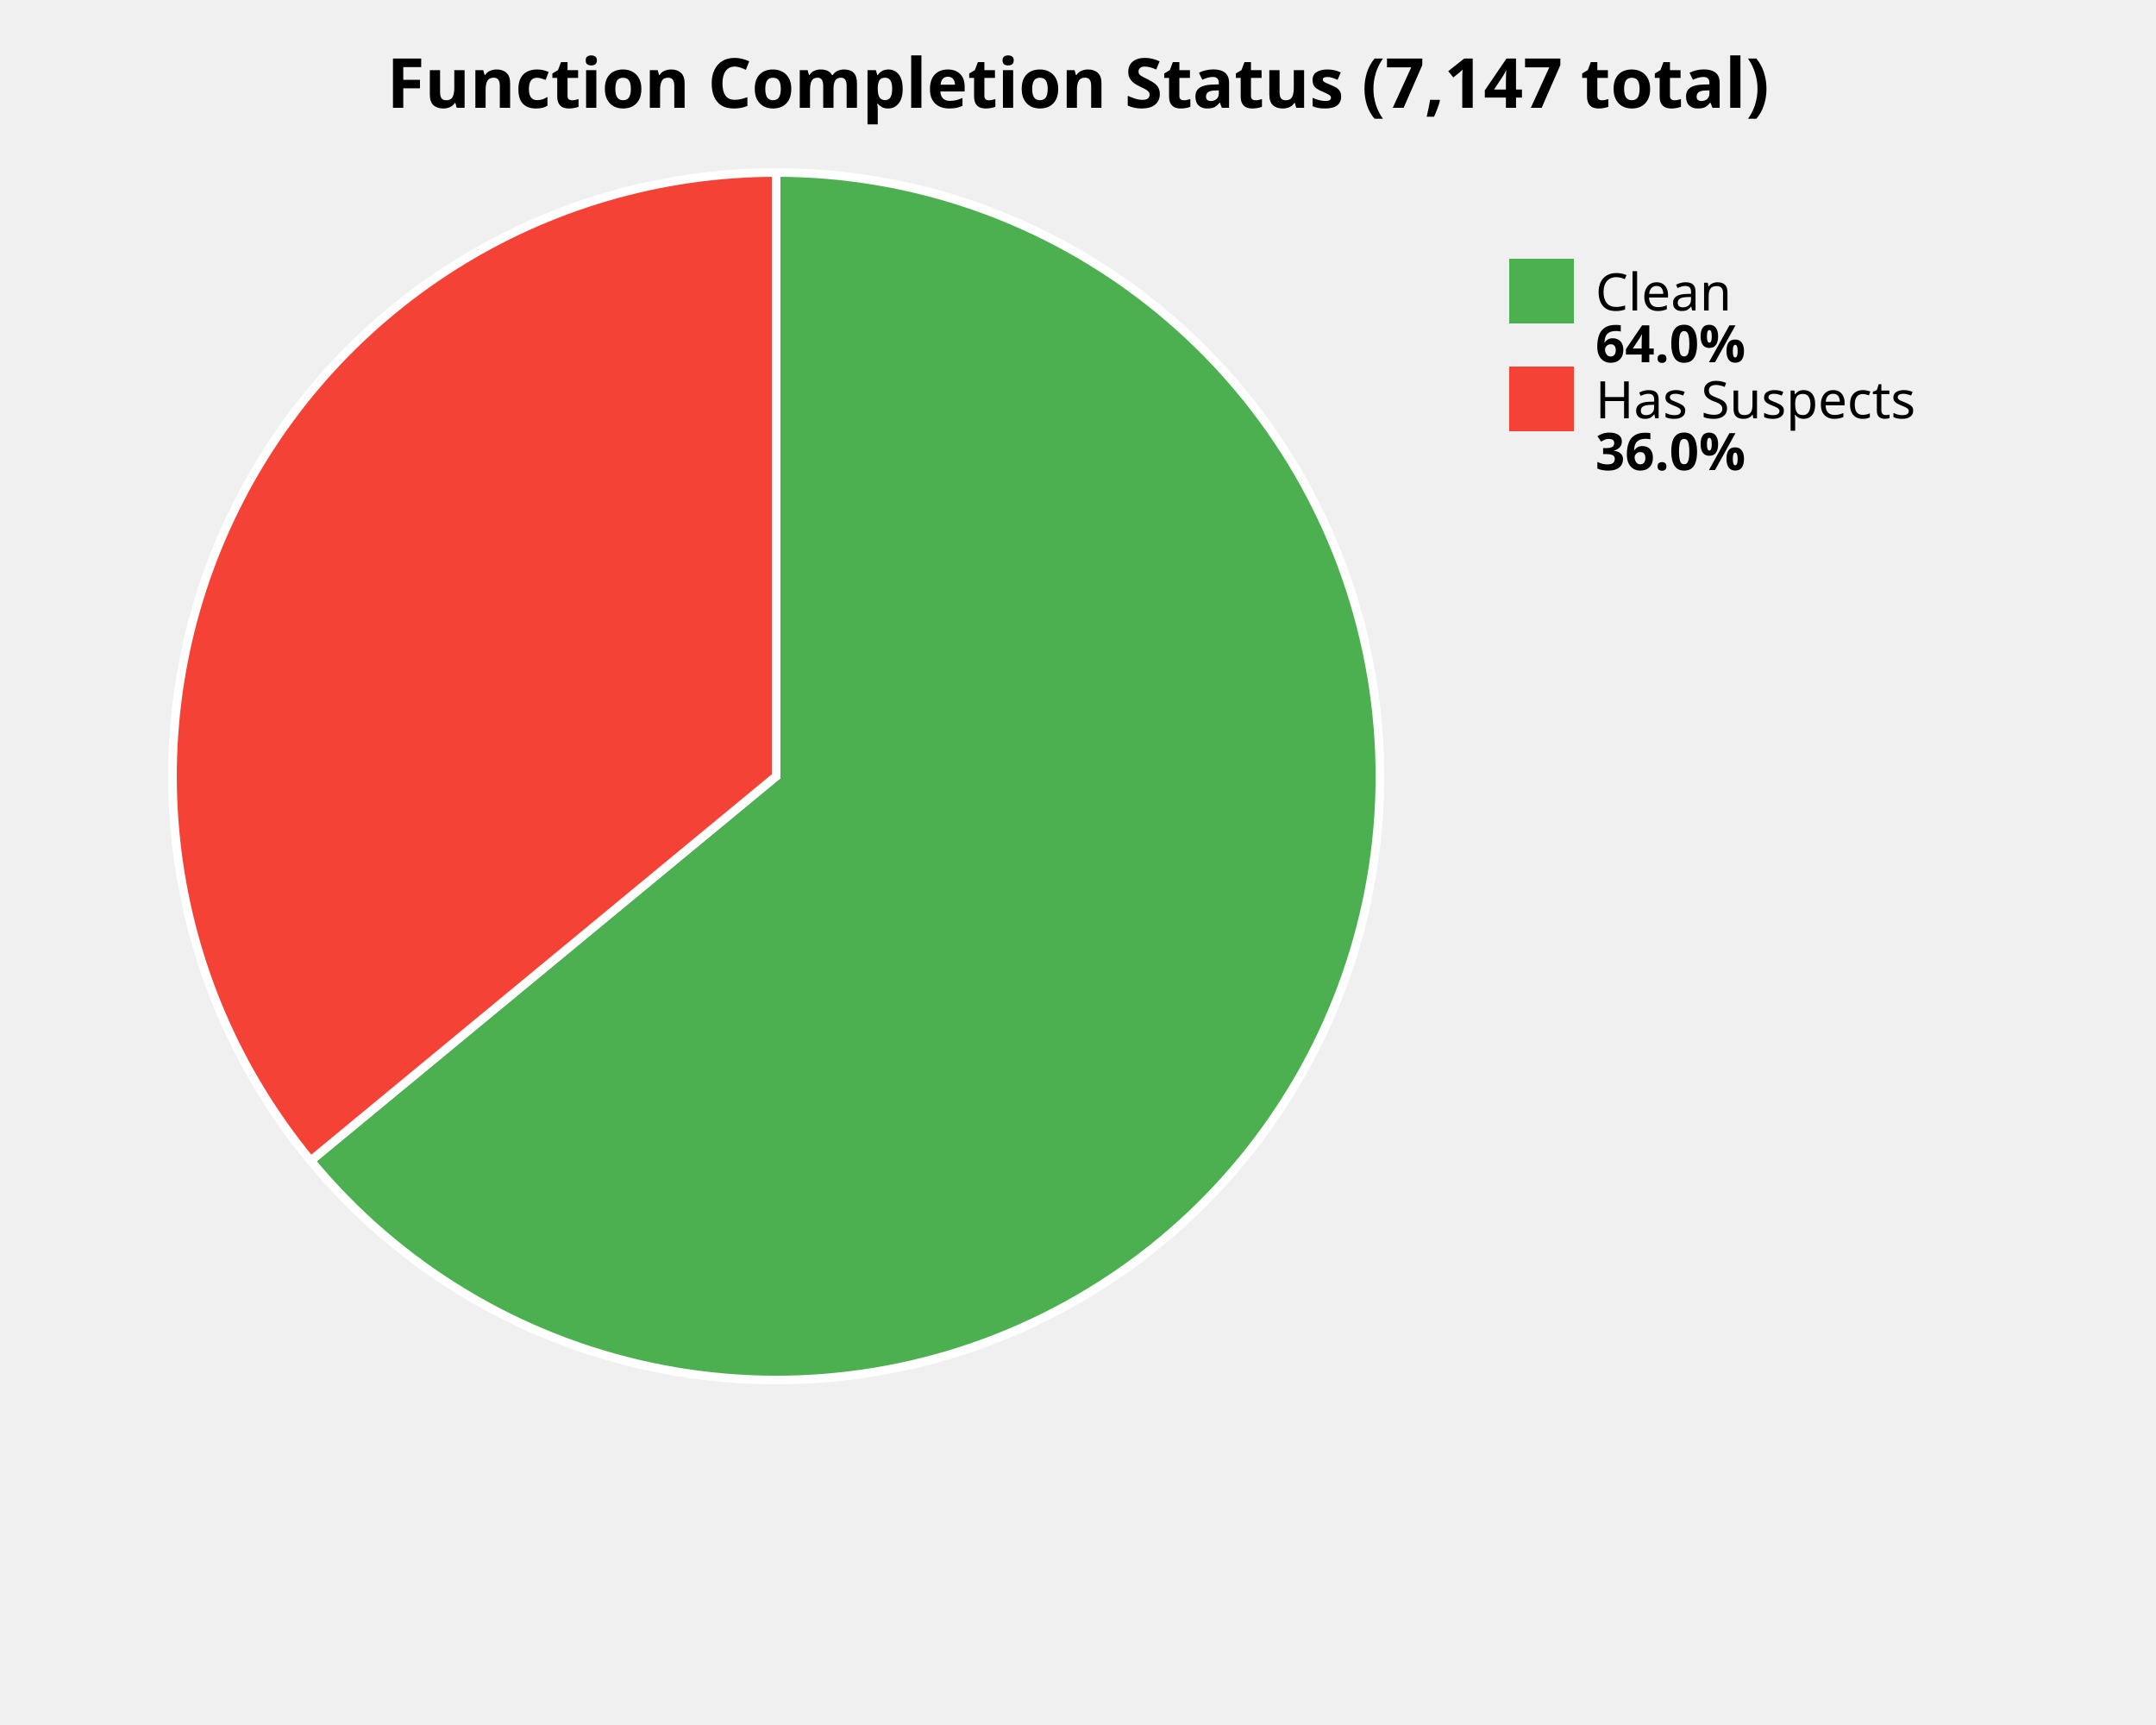
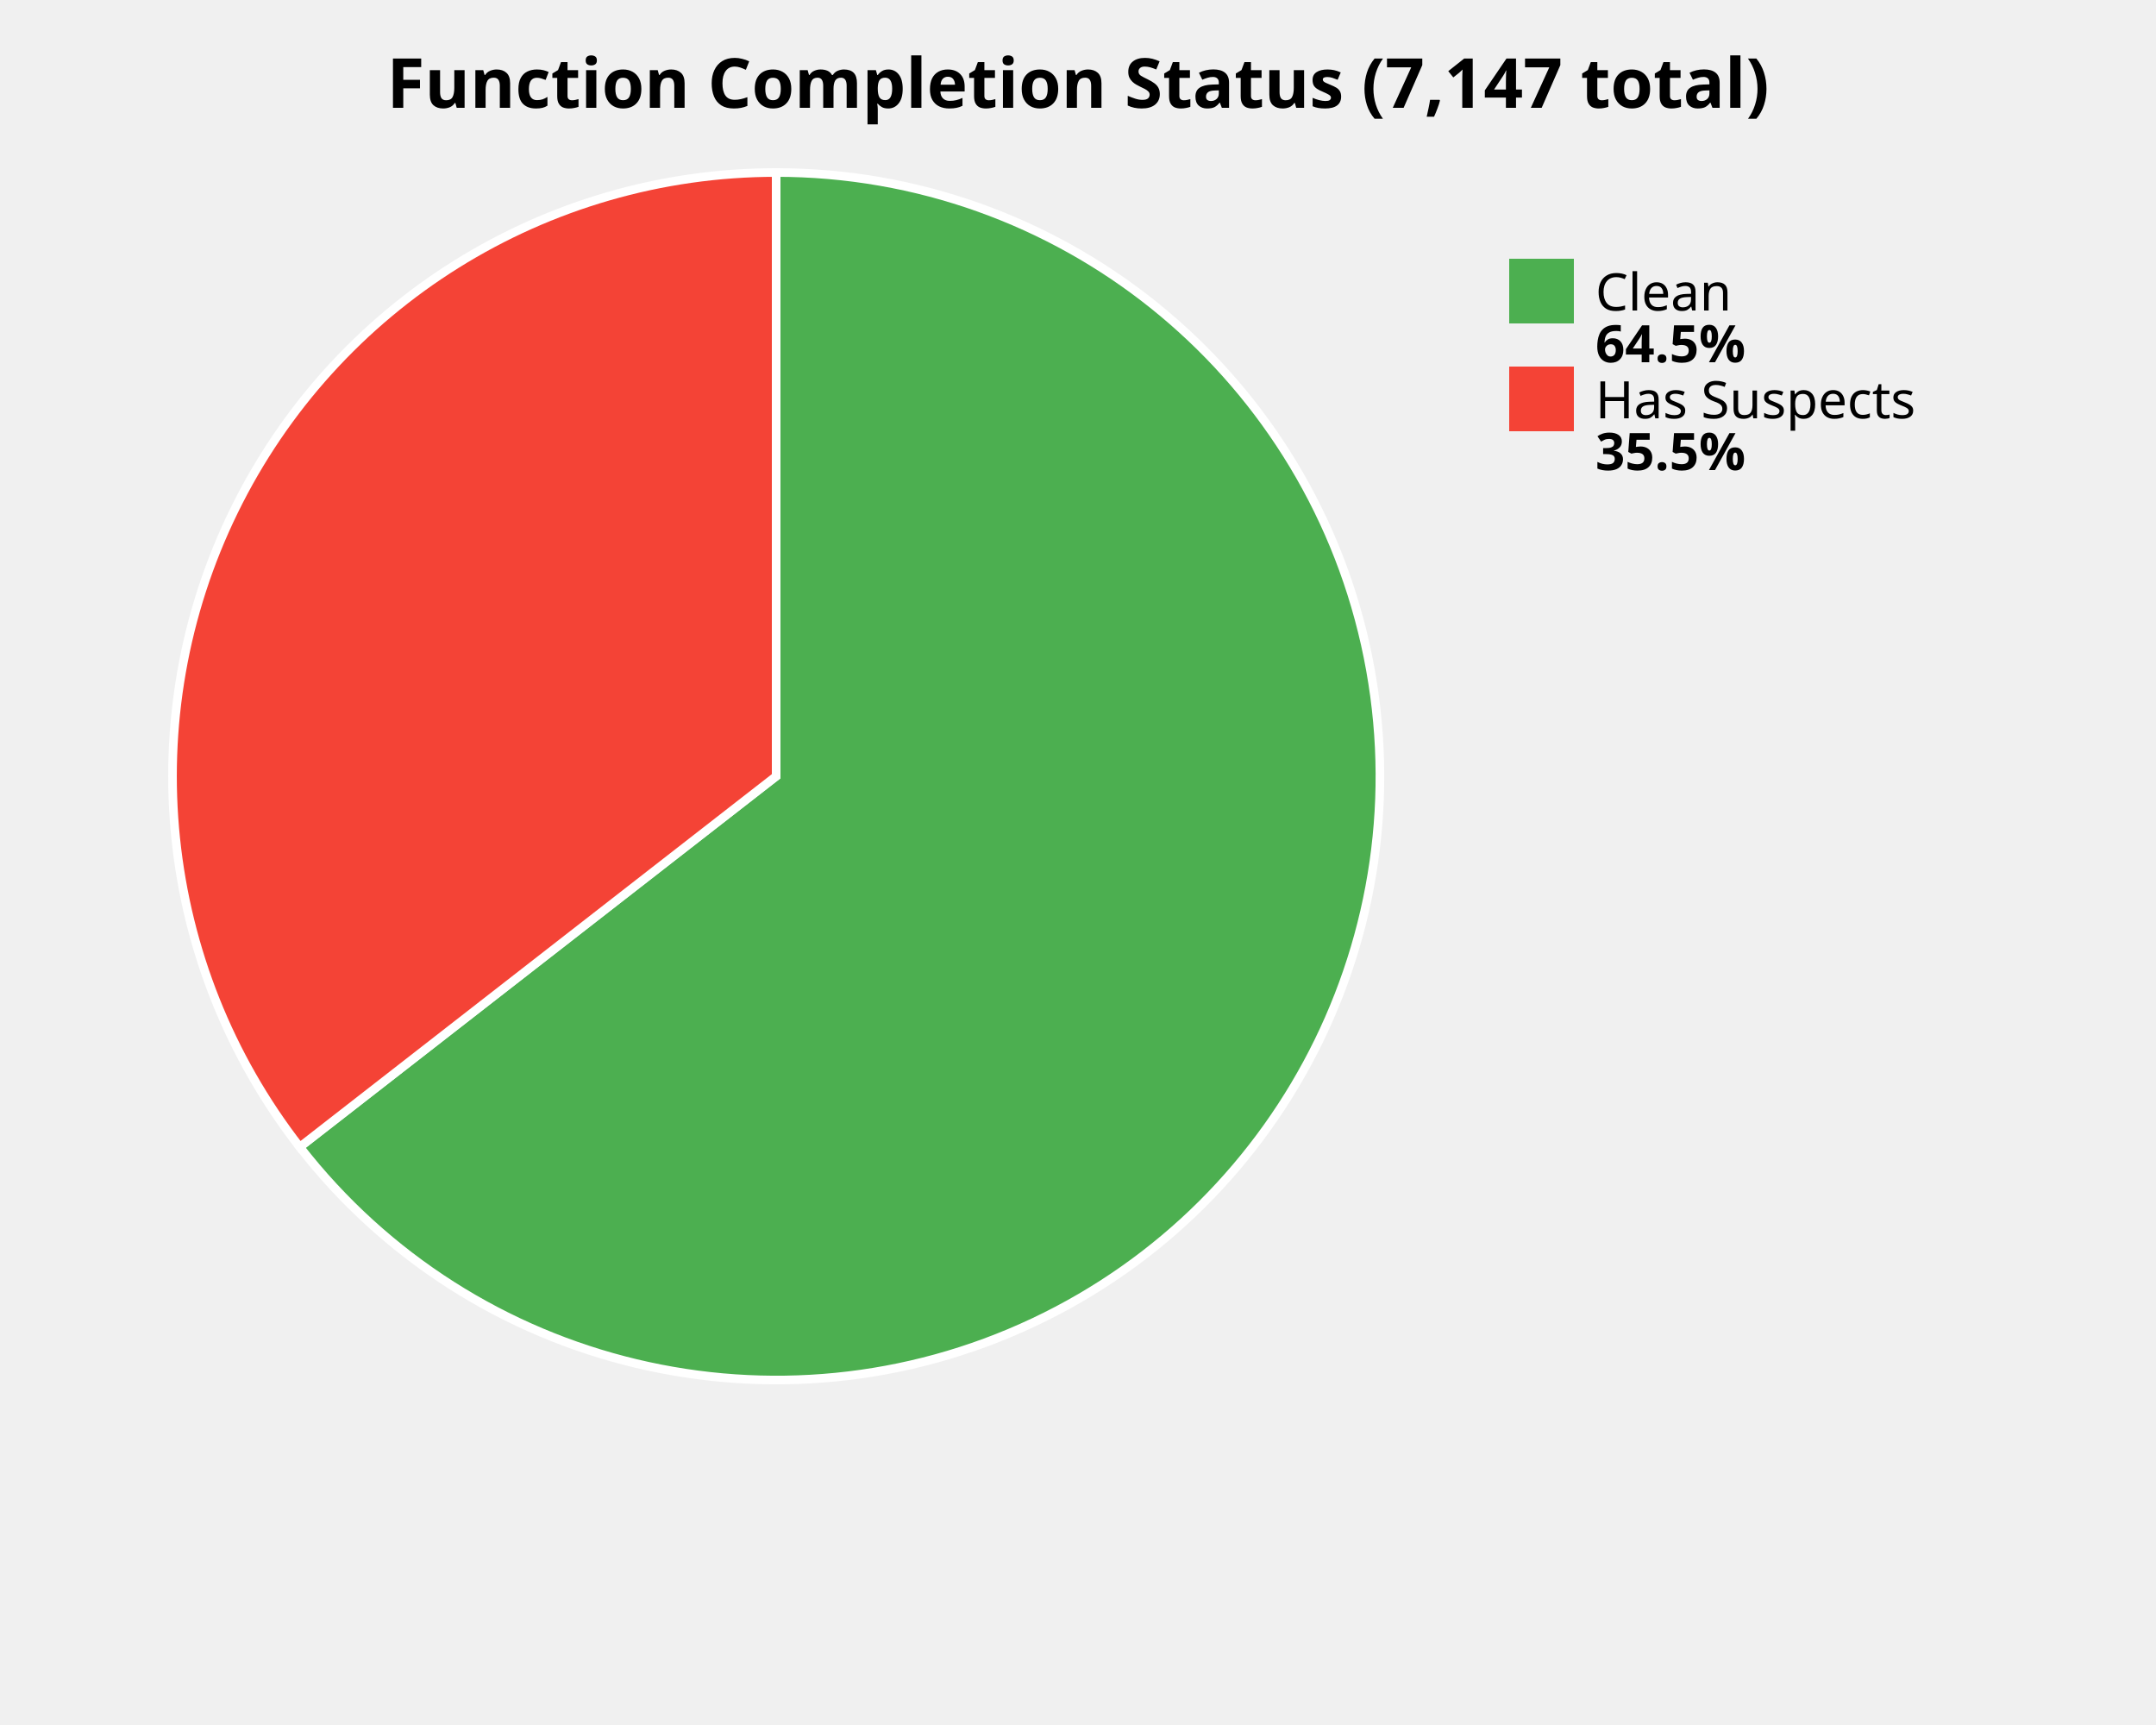
<svg xmlns="http://www.w3.org/2000/svg" width="500" height="400" viewBox="0 0 500 400">
  <style>
    .title { font: bold 16px sans-serif; }
    .label { font: 12px sans-serif; }
    .value { font: bold 12px sans-serif; }
  </style>
  <rect width="100%%" height="100%%" fill="white" />
  <text x="250" y="25" class="title" text-anchor="middle">Function Completion Status (7,147 total)</text>
-   <path d="M 180,180 L 180.00,40.00 A 140,140 0 1,1 72.06,269.15 Z" fill="#4CAF50" stroke="white" stroke-width="2" />
-   <path d="M 180,180 L 72.06,269.15 A 140,140 0 0,1 180.00,40.00 Z" fill="#F44336" stroke="white" stroke-width="2" />
+   <path d="M 180,180 L 180.00,40.00 A 140,140 0 1,1 69.52,265.98 Z" fill="#4CAF50" stroke="white" stroke-width="2" />
+   <path d="M 180,180 L 69.52,265.98 A 140,140 0 0,1 180.00,40.00 Z" fill="#F44336" stroke="white" stroke-width="2" />
  <rect x="350" y="60" width="15" height="15" fill="#4CAF50" />
  <text x="370" y="72" class="label">Clean</text>
-   <text x="370" y="84" class="value">64.0%</text>
+   <text x="370" y="84" class="value">64.5%</text>
  <rect x="350" y="85" width="15" height="15" fill="#F44336" />
  <text x="370" y="97" class="label">Has Suspects</text>
-   <text x="370" y="109" class="value">36.0%</text>
+   <text x="370" y="109" class="value">35.5%</text>
</svg>
